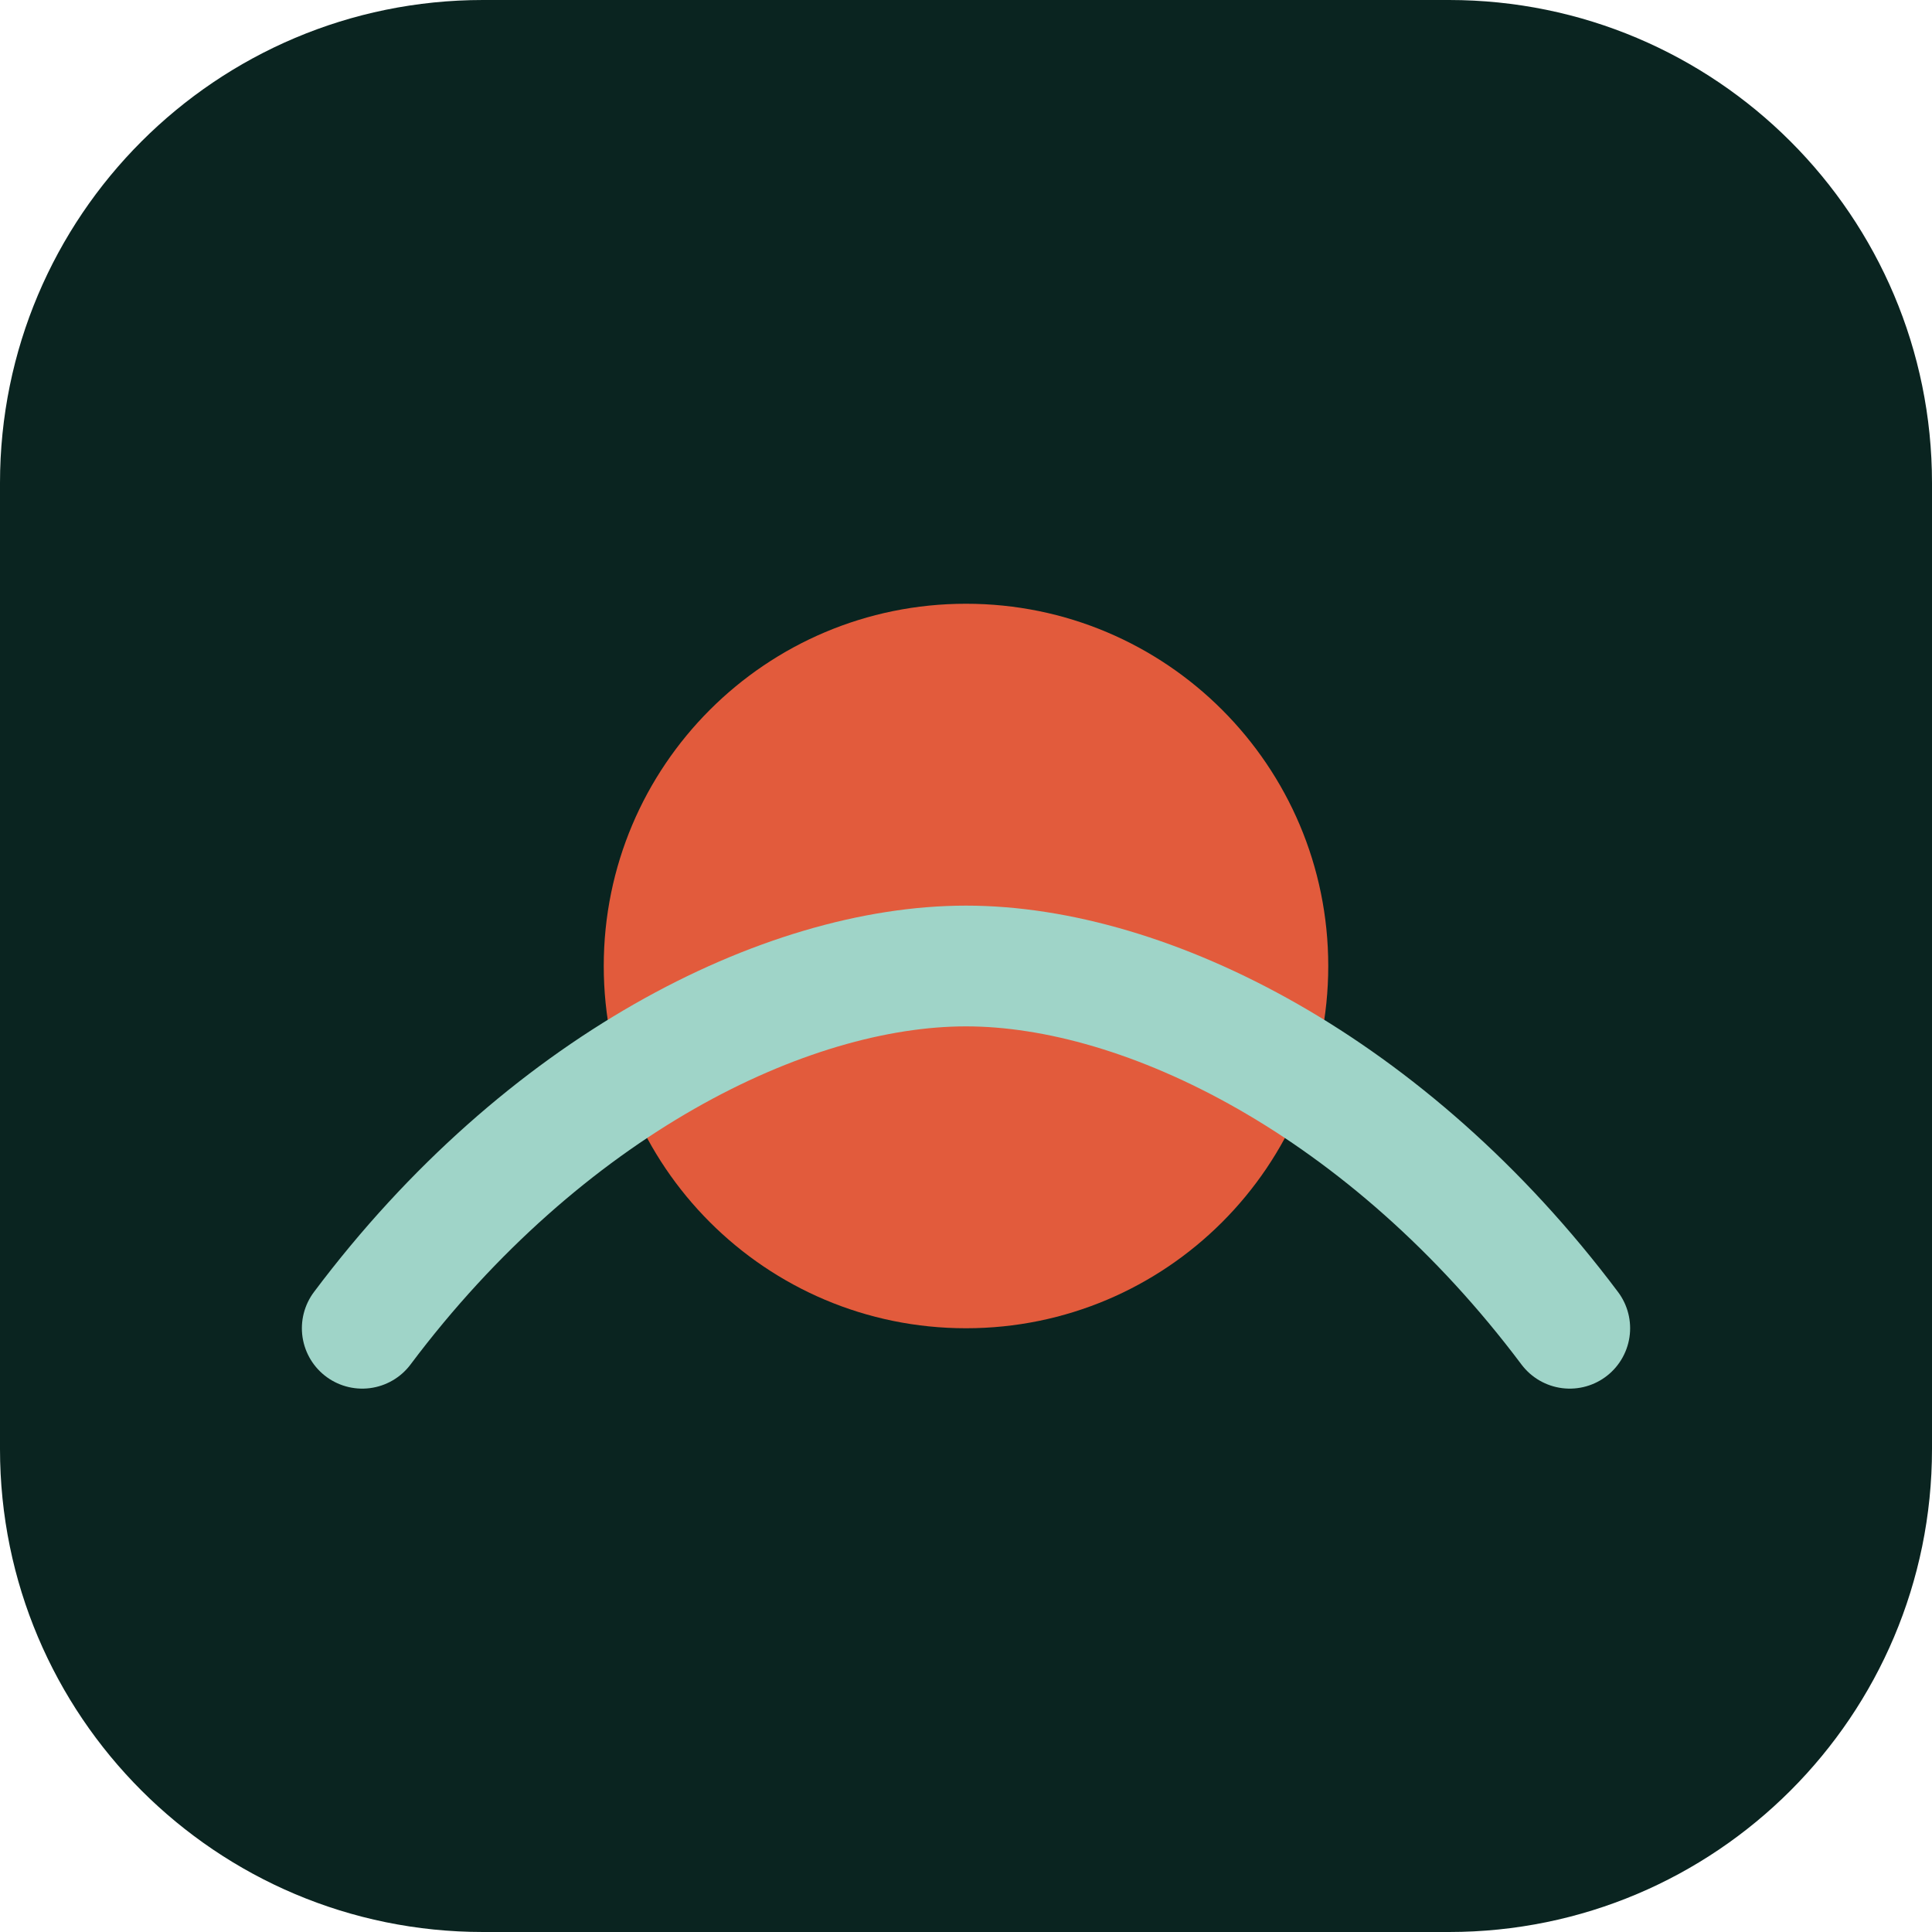
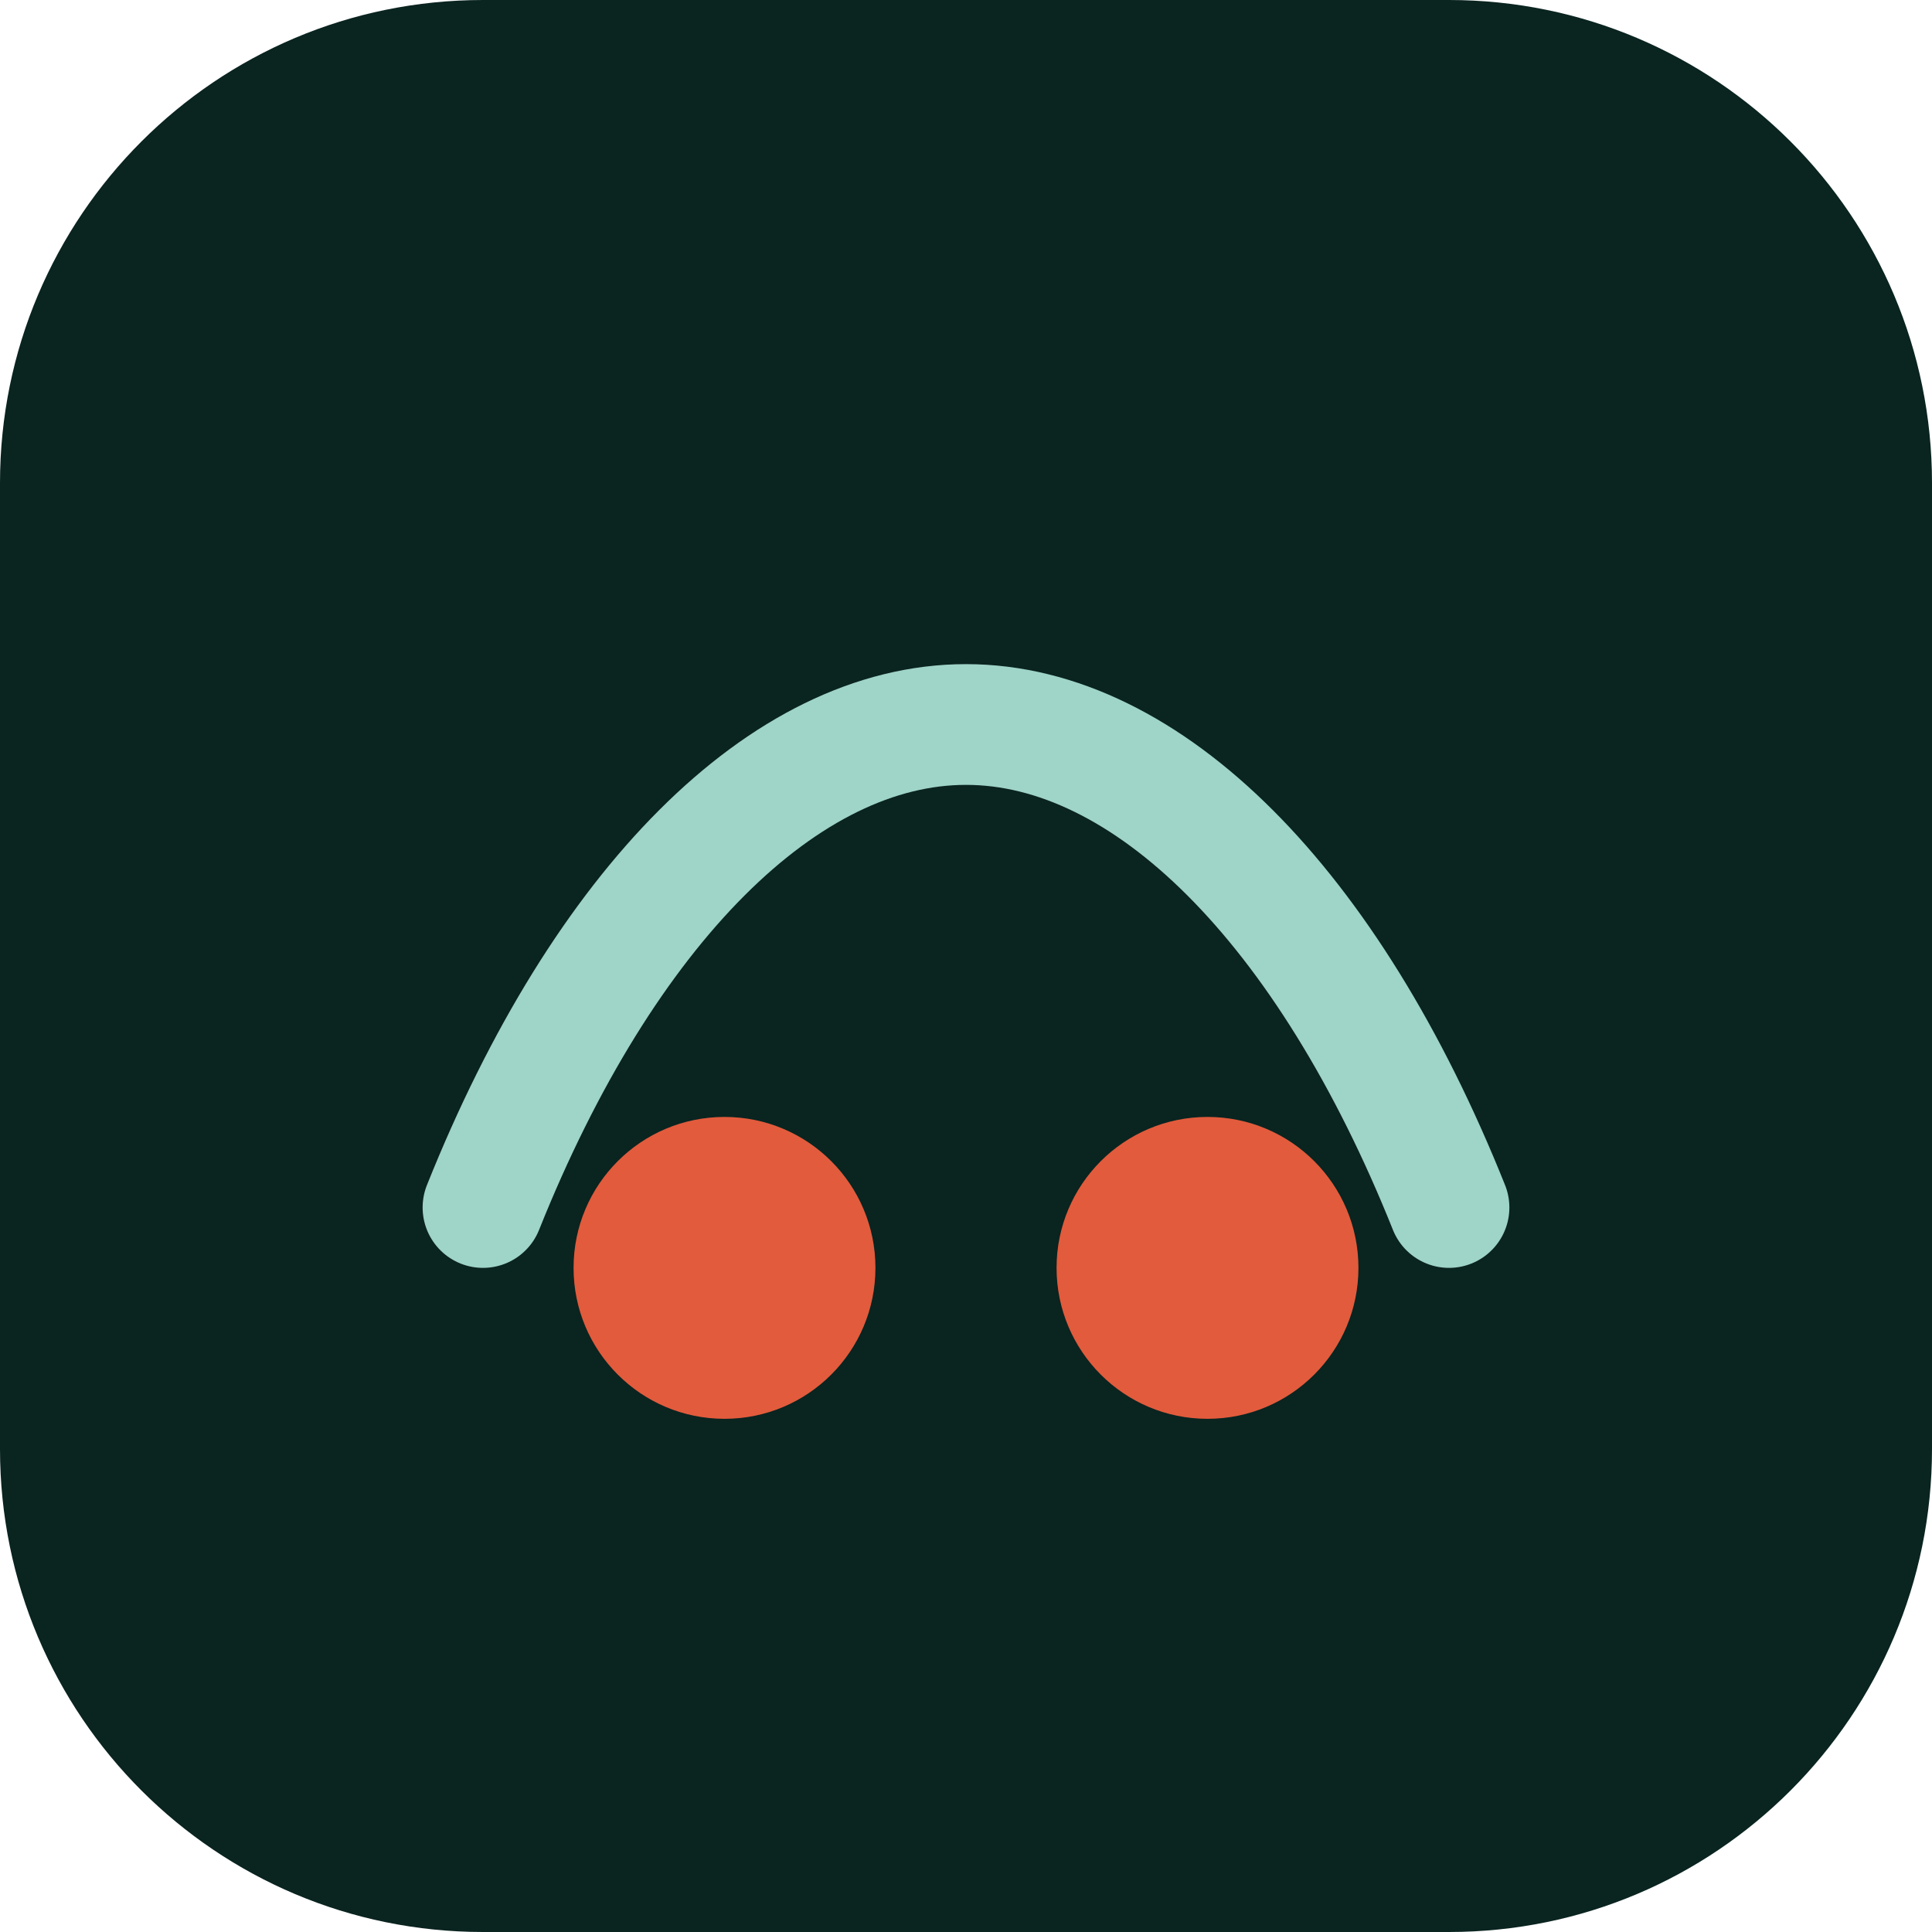
<svg xmlns="http://www.w3.org/2000/svg" viewBox="0 0 32 32" fill="none">
  <rect width="32" height="32" rx="8" fill="#0A2420" />
-   <circle cx="16" cy="16" r="6" fill="#E25B3C" />
-   <path d="M6 22c3-4 7-6 10-6s7 2 10 6" stroke="#9FD4C8" stroke-width="2" stroke-linecap="round" />
+   <path d="M8 20c2-5 5-8 8-8s6 3 8 8" stroke="#9FD4C8" stroke-width="2" stroke-linecap="round" />
+   <circle cx="12" cy="21" r="2.5" fill="#E25B3C" />
+   <circle cx="20" cy="21" r="2.5" fill="#E25B3C" />
</svg>
